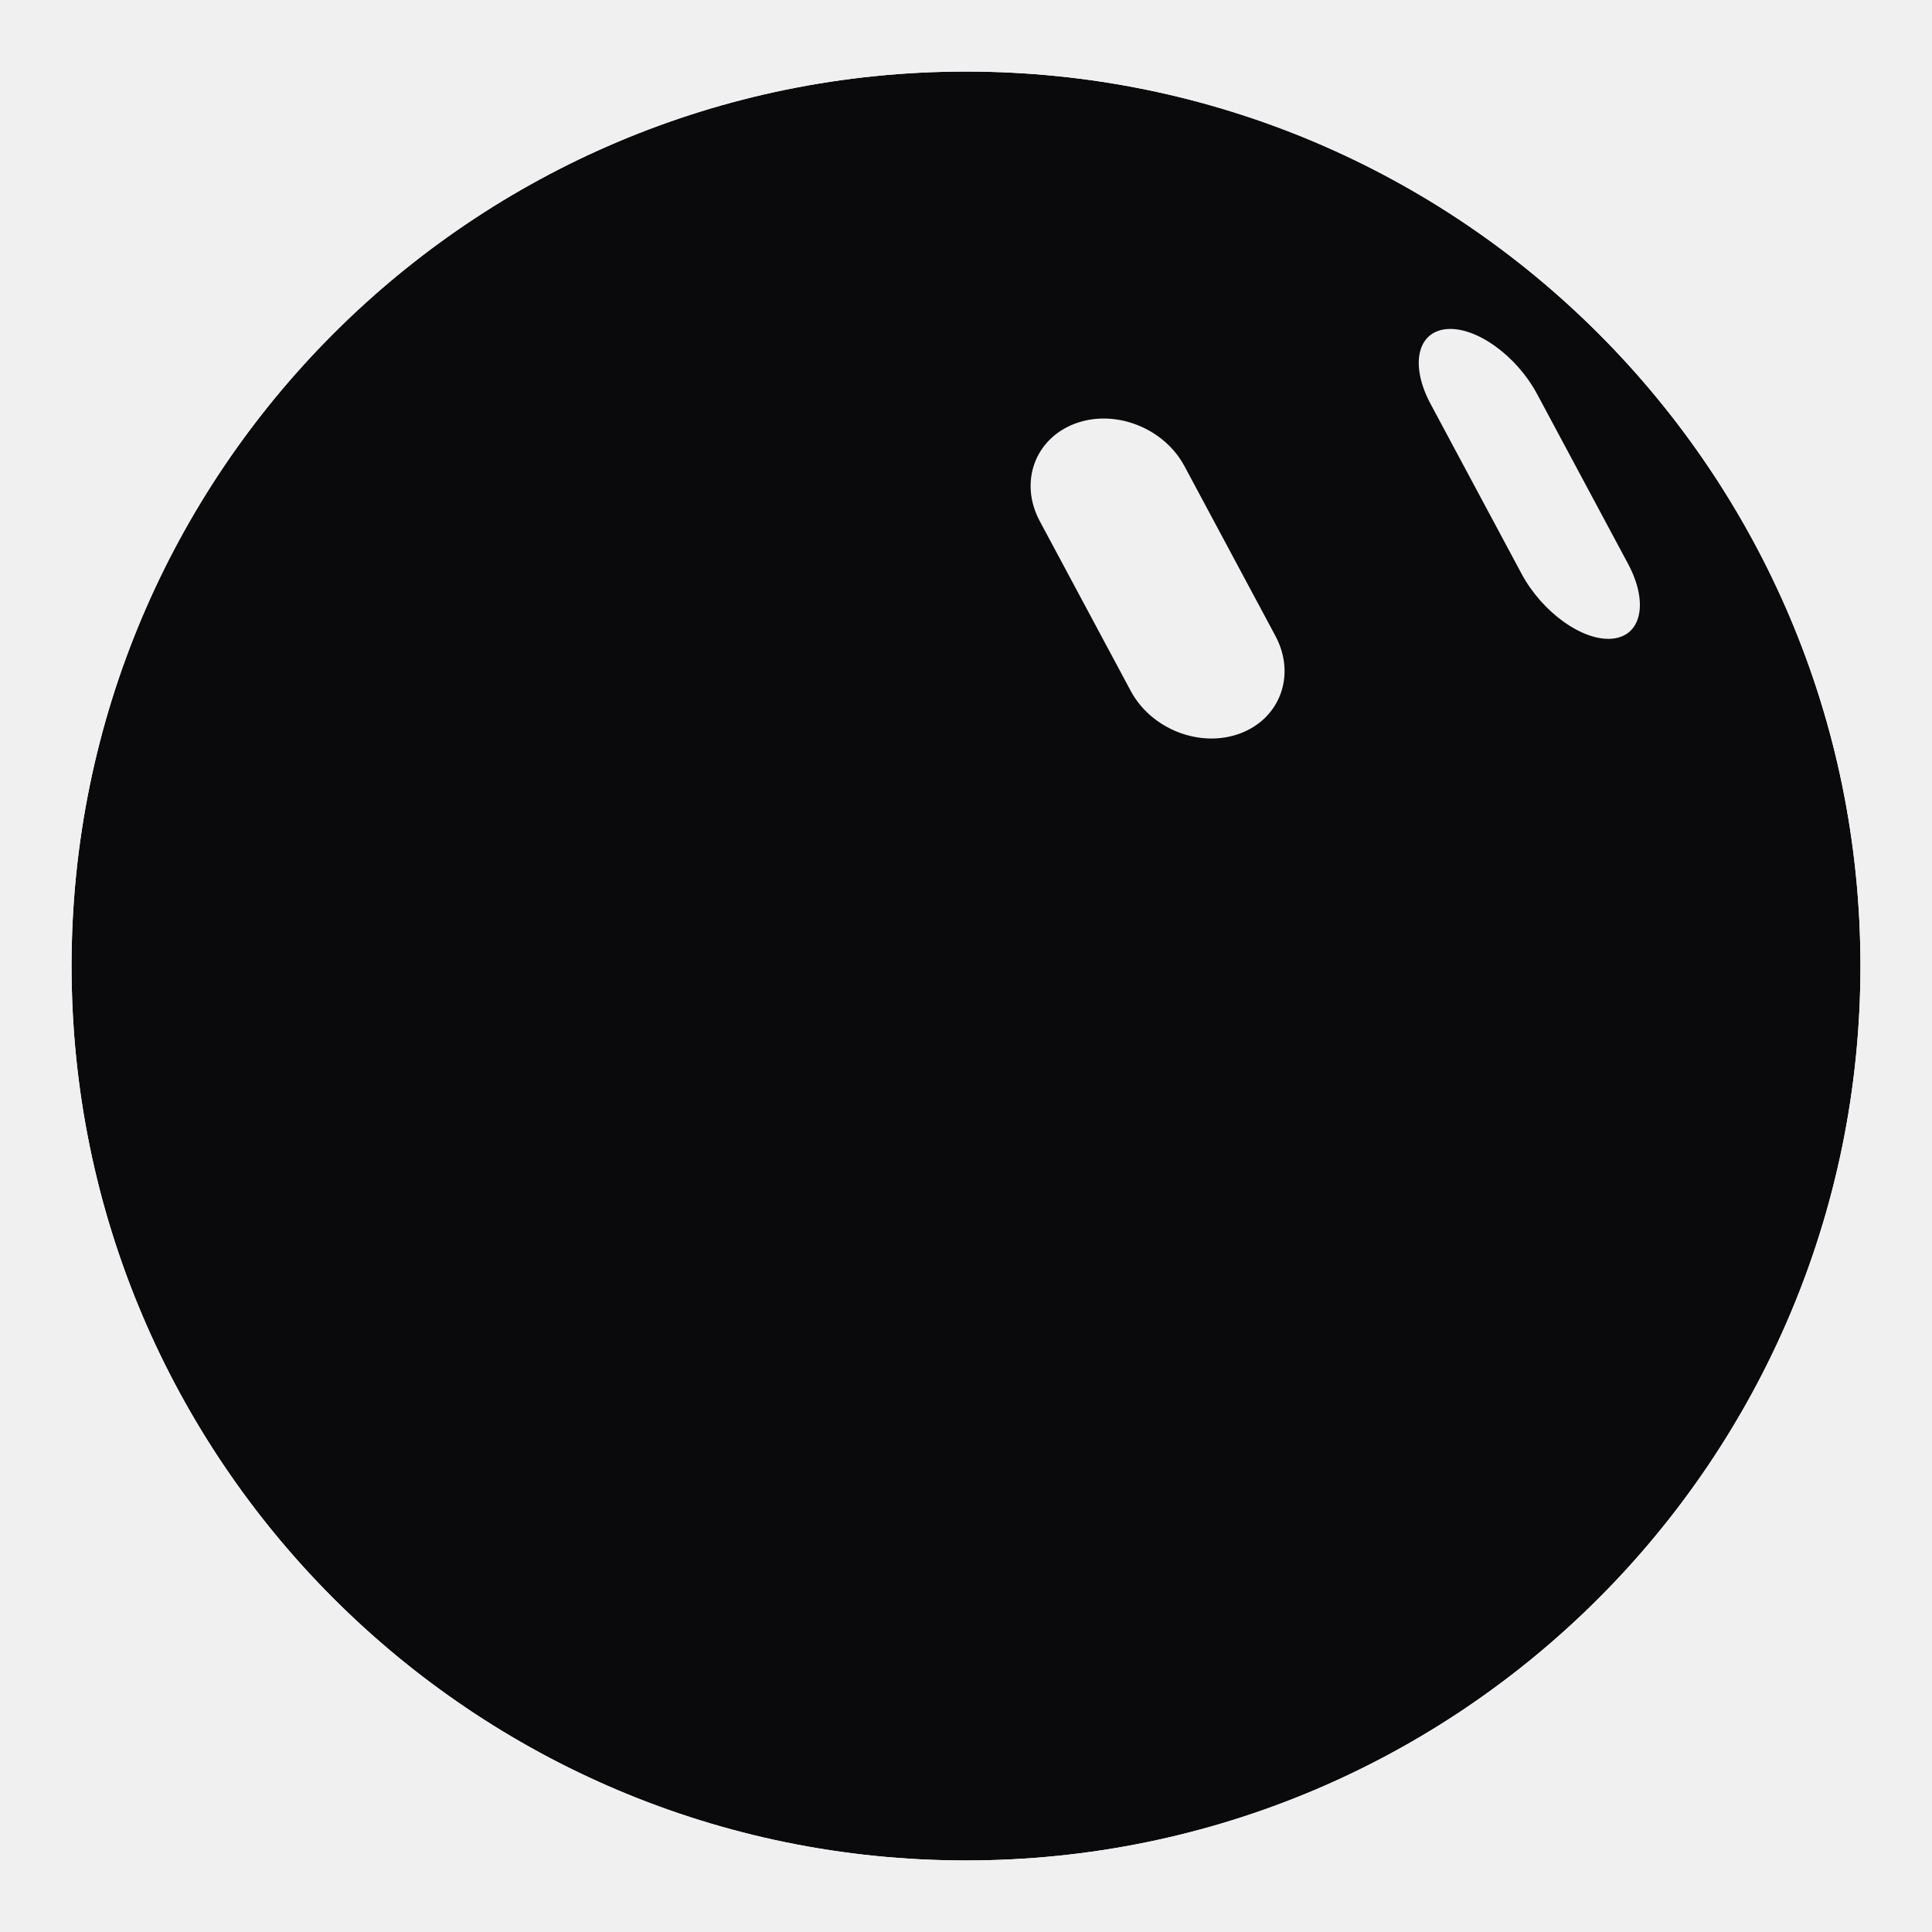
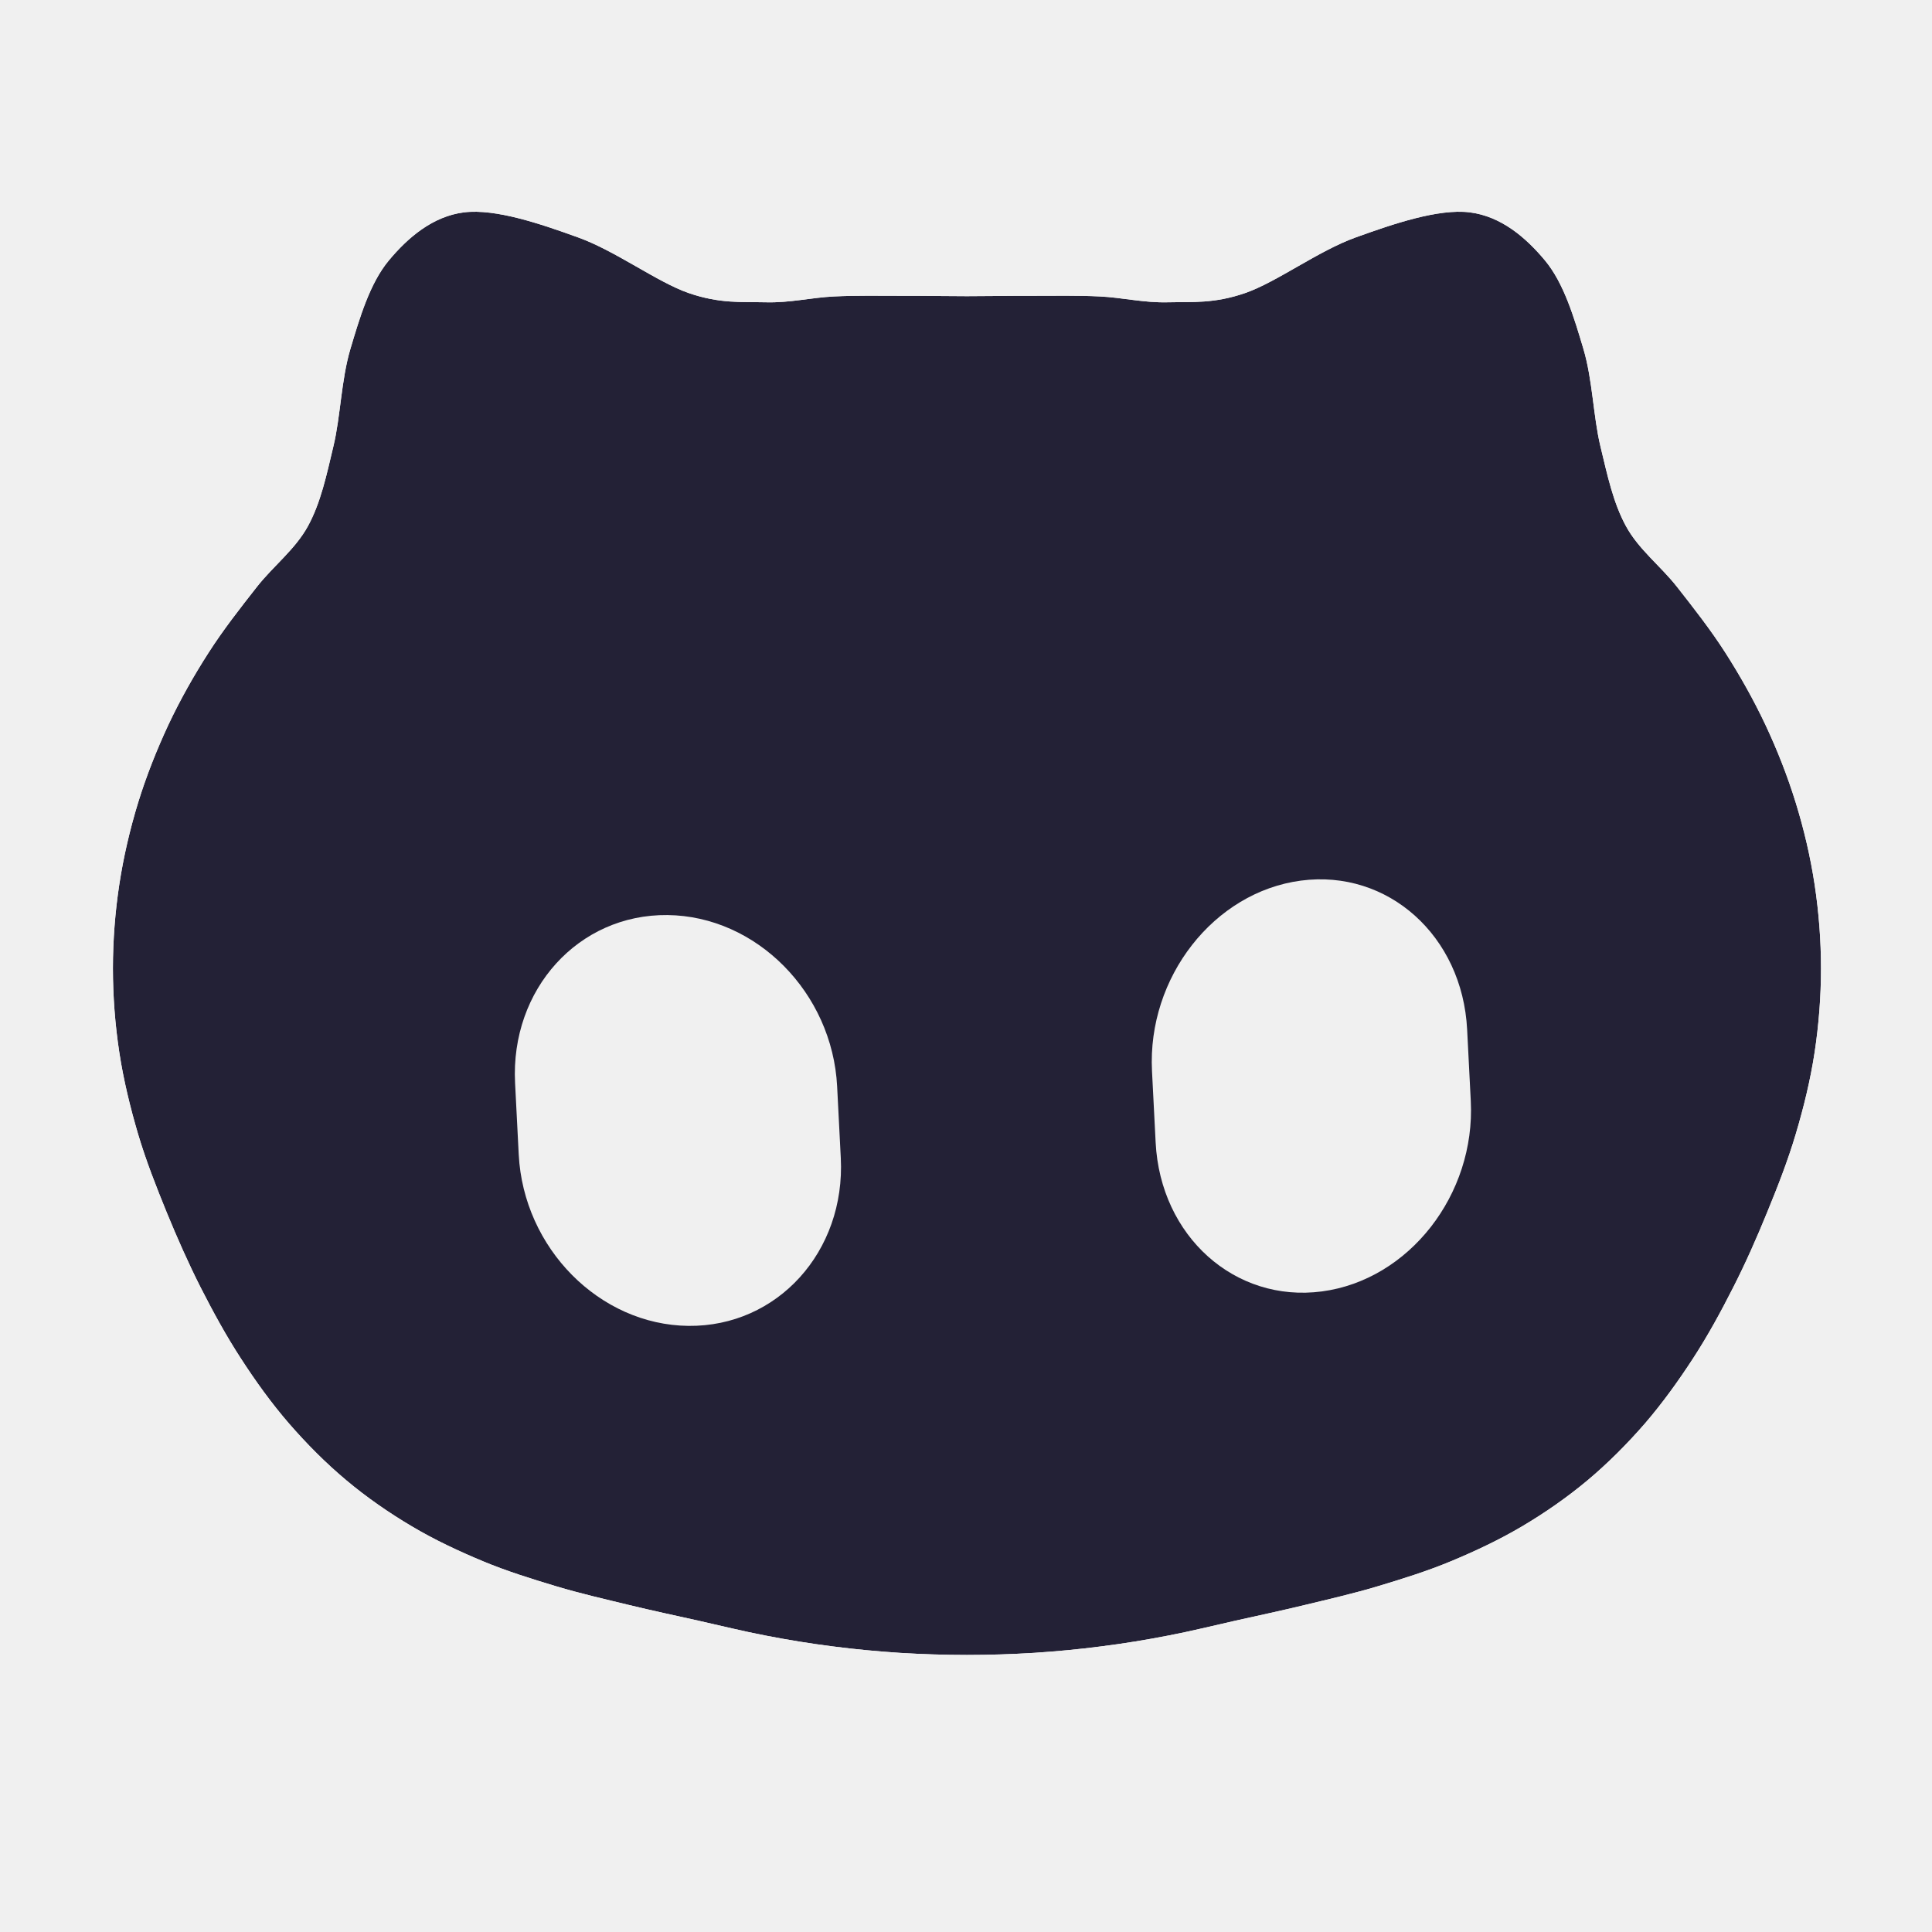
- <svg xmlns="http://www.w3.org/2000/svg" viewBox="-108 -108 216 216">
-   <style>
-     .corps {
-       fill: #0a0a0c;
-     }
- 
-     @media (prefers-color-scheme: dark) {
-       .corps {
-         fill: #f9f9f9;
-       }
-     }
-   </style>
-   <mask id="yeux">
-     <circle r="100" fill="#fff" />
-     <path d="M-9.3 -11.3A9.3 9.3 0 0 1 0 -20.6L0 -20.6A9.3 9.3 0 0 1 9.3 -11.3L9.3 11.3A9.3 9.3 0 0 1 0 20.6L0 20.6A9.3 9.3 0 0 1 -9.3 11.3Z" transform="matrix(0.87,-0.33,0.45,0.84,21.42,-43.32)" />
-     <path d="M-9.3 -11.3A9.3 9.3 0 0 1 0 -20.6L0 -20.6A9.3 9.3 0 0 1 9.3 -11.3L9.3 11.3A9.3 9.3 0 0 1 0 20.6L0 20.6A9.3 9.3 0 0 1 -9.3 11.3Z" transform="matrix(0.64,-0.06,0.45,0.84,62.98,-53.9)" />
+ <svg xmlns="http://www.w3.org/2000/svg" viewBox="-106 -106 212 212">
+   <style>.corps{fill:#232136}@media (prefers-color-scheme: dark){.corps{fill:#f6f1e7}}</style>
+   <mask id="yeux" maskUnits="userSpaceOnUse" x="-106" y="-106" width="212" height="212">
+     <path d="M93.82 0.26C93.82 3.33 93.58 6.44 93.12 9.47C92.66 12.5 91.92 15.52 91.05 18.44C90.18 21.37 89.06 24.23 87.91 27.03C86.77 29.83 85.55 32.59 84.19 35.26C82.84 37.93 81.4 40.57 79.78 43.06C78.16 45.55 76.41 47.98 74.49 50.21C72.56 52.43 70.45 54.55 68.21 56.43C65.96 58.31 63.53 60 61.03 61.48C58.53 62.96 55.87 64.21 53.23 65.31C50.59 66.41 47.85 67.26 45.19 68.06C42.52 68.86 39.85 69.47 37.25 70.1C34.65 70.73 32.11 71.27 29.6 71.83C27.1 72.39 24.67 73 22.2 73.47C19.74 73.95 17.29 74.35 14.83 74.66C12.37 74.98 9.92 75.21 7.46 75.37C5.01 75.52 2.56 75.6 0.1 75.6C-2.35 75.6 -4.8 75.52 -7.26 75.37C-9.71 75.21 -12.17 74.98 -14.63 74.66C-17.08 74.35 -19.54 73.95 -22 73.47C-24.46 73 -26.89 72.39 -29.4 71.83C-31.91 71.27 -34.45 70.73 -37.05 70.1C-39.64 69.47 -42.32 68.86 -44.98 68.06C-47.64 67.26 -50.38 66.41 -53.02 65.31C-55.66 64.21 -58.33 62.96 -60.82 61.48C-63.32 60 -65.76 58.31 -68 56.43C-70.25 54.55 -72.35 52.43 -74.28 50.21C-76.21 47.98 -77.96 45.55 -79.57 43.06C-81.19 40.57 -82.63 37.93 -83.99 35.26C-85.34 32.59 -86.56 29.83 -87.71 27.03C-88.85 24.23 -89.98 21.37 -90.85 18.44C-91.71 15.52 -92.45 12.5 -92.91 9.47C-93.37 6.44 -93.61 3.33 -93.61 0.26C-93.61 -2.8 -93.37 -5.91 -92.91 -8.94C-92.45 -11.97 -91.74 -15 -90.85 -17.91C-89.95 -20.83 -88.81 -23.7 -87.53 -26.45C-86.24 -29.19 -84.74 -31.85 -83.12 -34.37C-81.5 -36.9 -79.64 -39.27 -77.82 -41.59C-76 -43.91 -73.61 -45.7 -72.2 -48.28C-70.8 -50.86 -70.18 -53.81 -69.41 -57.05C-68.63 -60.29 -68.56 -64.32 -67.55 -67.71C-66.54 -71.1 -65.42 -74.91 -63.34 -77.41C-61.26 -79.91 -58.53 -82.27 -55.07 -82.7C-51.6 -83.12 -46.67 -81.43 -42.57 -79.95C-38.47 -78.48 -33.88 -75.04 -30.45 -73.85C-27.01 -72.66 -24.62 -72.89 -21.96 -72.83C-19.3 -72.76 -16.97 -73.35 -14.49 -73.47C-12.02 -73.59 -9.57 -73.54 -7.13 -73.54C-4.7 -73.55 -2.31 -73.5 0.1 -73.5C2.51 -73.5 4.9 -73.55 7.34 -73.54C9.77 -73.54 12.23 -73.59 14.7 -73.47C17.17 -73.35 19.51 -72.76 22.17 -72.83C24.83 -72.89 27.22 -72.66 30.65 -73.85C34.09 -75.04 38.67 -78.48 42.77 -79.95C46.88 -81.43 51.81 -83.12 55.27 -82.7C58.73 -82.27 61.46 -79.91 63.54 -77.41C65.62 -74.91 66.74 -71.1 67.75 -67.71C68.76 -64.32 68.83 -60.29 69.61 -57.05C70.39 -53.81 71.01 -50.86 72.41 -48.28C73.81 -45.7 76.21 -43.91 78.03 -41.59C79.85 -39.27 81.71 -36.9 83.33 -34.37C84.94 -31.85 86.44 -29.19 87.73 -26.45C89.02 -23.7 90.15 -20.83 91.05 -17.91C91.95 -15 92.66 -11.97 93.12 -8.94C93.58 -5.91 93.82 -2.8 93.82 0.26Z" fill="#fff" />
+     <path d="M-19 -4A19 19 0 0 1 0 -23L0 -23A19 19 0 0 1 19 -4L19 4A19 19 0 0 1 0 23L0 23A19 19 0 0 1 -19 4Z" transform="matrix(0.93,0.01,0.05,0.98,-31.61,16.95)" opacity="1" fill="#000" />
+     <path d="M-19 -4A19 19 0 0 1 0 -23L0 -23A19 19 0 0 1 19 -4L19 4A19 19 0 0 1 0 23L0 23A19 19 0 0 1 -19 4Z" transform="matrix(0.91,-0.12,0.05,0.98,37.9,13.17)" opacity="1" fill="#000" />
  </mask>
-   <circle r="100" class="corps" mask="url(#yeux)" />
+   <path d="M93.82 0.26C93.82 3.33 93.58 6.44 93.12 9.47C92.66 12.5 91.92 15.52 91.05 18.44C90.18 21.37 89.06 24.23 87.91 27.03C86.77 29.83 85.55 32.59 84.19 35.26C82.84 37.93 81.4 40.57 79.78 43.06C78.16 45.55 76.41 47.98 74.49 50.21C72.56 52.43 70.45 54.55 68.21 56.43C65.96 58.31 63.53 60 61.03 61.48C58.53 62.96 55.87 64.21 53.23 65.31C50.59 66.41 47.85 67.26 45.19 68.06C42.52 68.86 39.85 69.47 37.25 70.1C34.65 70.73 32.11 71.27 29.6 71.83C27.1 72.39 24.67 73 22.2 73.47C19.74 73.95 17.29 74.35 14.83 74.66C12.37 74.98 9.92 75.21 7.46 75.37C5.01 75.52 2.56 75.6 0.1 75.6C-2.35 75.6 -4.8 75.52 -7.26 75.37C-9.71 75.21 -12.17 74.98 -14.63 74.66C-17.08 74.35 -19.54 73.95 -22 73.47C-24.46 73 -26.89 72.39 -29.4 71.83C-31.91 71.27 -34.45 70.73 -37.05 70.1C-39.64 69.47 -42.32 68.86 -44.98 68.06C-47.64 67.26 -50.38 66.41 -53.02 65.31C-55.66 64.21 -58.33 62.96 -60.82 61.48C-63.32 60 -65.76 58.31 -68 56.43C-70.25 54.55 -72.35 52.43 -74.28 50.21C-76.21 47.98 -77.96 45.55 -79.57 43.06C-81.19 40.57 -82.63 37.93 -83.99 35.26C-85.34 32.59 -86.56 29.83 -87.71 27.03C-88.85 24.23 -89.98 21.37 -90.85 18.44C-91.71 15.52 -92.45 12.5 -92.91 9.47C-93.37 6.44 -93.61 3.33 -93.61 0.26C-93.61 -2.8 -93.37 -5.91 -92.91 -8.94C-92.45 -11.97 -91.74 -15 -90.85 -17.91C-89.95 -20.83 -88.81 -23.7 -87.53 -26.45C-86.24 -29.19 -84.74 -31.85 -83.12 -34.37C-81.5 -36.9 -79.64 -39.27 -77.82 -41.59C-76 -43.91 -73.61 -45.7 -72.2 -48.28C-70.8 -50.86 -70.18 -53.81 -69.41 -57.05C-68.63 -60.29 -68.56 -64.32 -67.55 -67.71C-66.54 -71.1 -65.42 -74.91 -63.34 -77.41C-61.26 -79.91 -58.53 -82.27 -55.07 -82.7C-51.6 -83.12 -46.67 -81.43 -42.57 -79.95C-38.47 -78.48 -33.88 -75.04 -30.45 -73.85C-27.01 -72.66 -24.62 -72.89 -21.96 -72.83C-19.3 -72.76 -16.97 -73.35 -14.49 -73.47C-12.02 -73.59 -9.57 -73.54 -7.13 -73.54C-4.7 -73.55 -2.31 -73.5 0.1 -73.5C2.51 -73.5 4.9 -73.55 7.34 -73.54C9.77 -73.54 12.23 -73.59 14.7 -73.47C17.17 -73.35 19.51 -72.76 22.17 -72.83C24.83 -72.89 27.22 -72.66 30.65 -73.85C34.09 -75.04 38.67 -78.48 42.77 -79.95C46.88 -81.43 51.81 -83.12 55.27 -82.7C58.73 -82.27 61.46 -79.91 63.54 -77.41C65.62 -74.91 66.74 -71.1 67.75 -67.71C68.76 -64.32 68.83 -60.29 69.61 -57.05C70.39 -53.81 71.01 -50.86 72.41 -48.28C73.81 -45.7 76.21 -43.91 78.03 -41.59C79.85 -39.27 81.71 -36.9 83.33 -34.37C84.94 -31.85 86.44 -29.19 87.73 -26.45C89.02 -23.7 90.15 -20.83 91.05 -17.91C91.95 -15 92.66 -11.97 93.12 -8.94C93.58 -5.91 93.82 -2.8 93.82 0.26Z" class="corps" mask="url(#yeux)" />
</svg>
